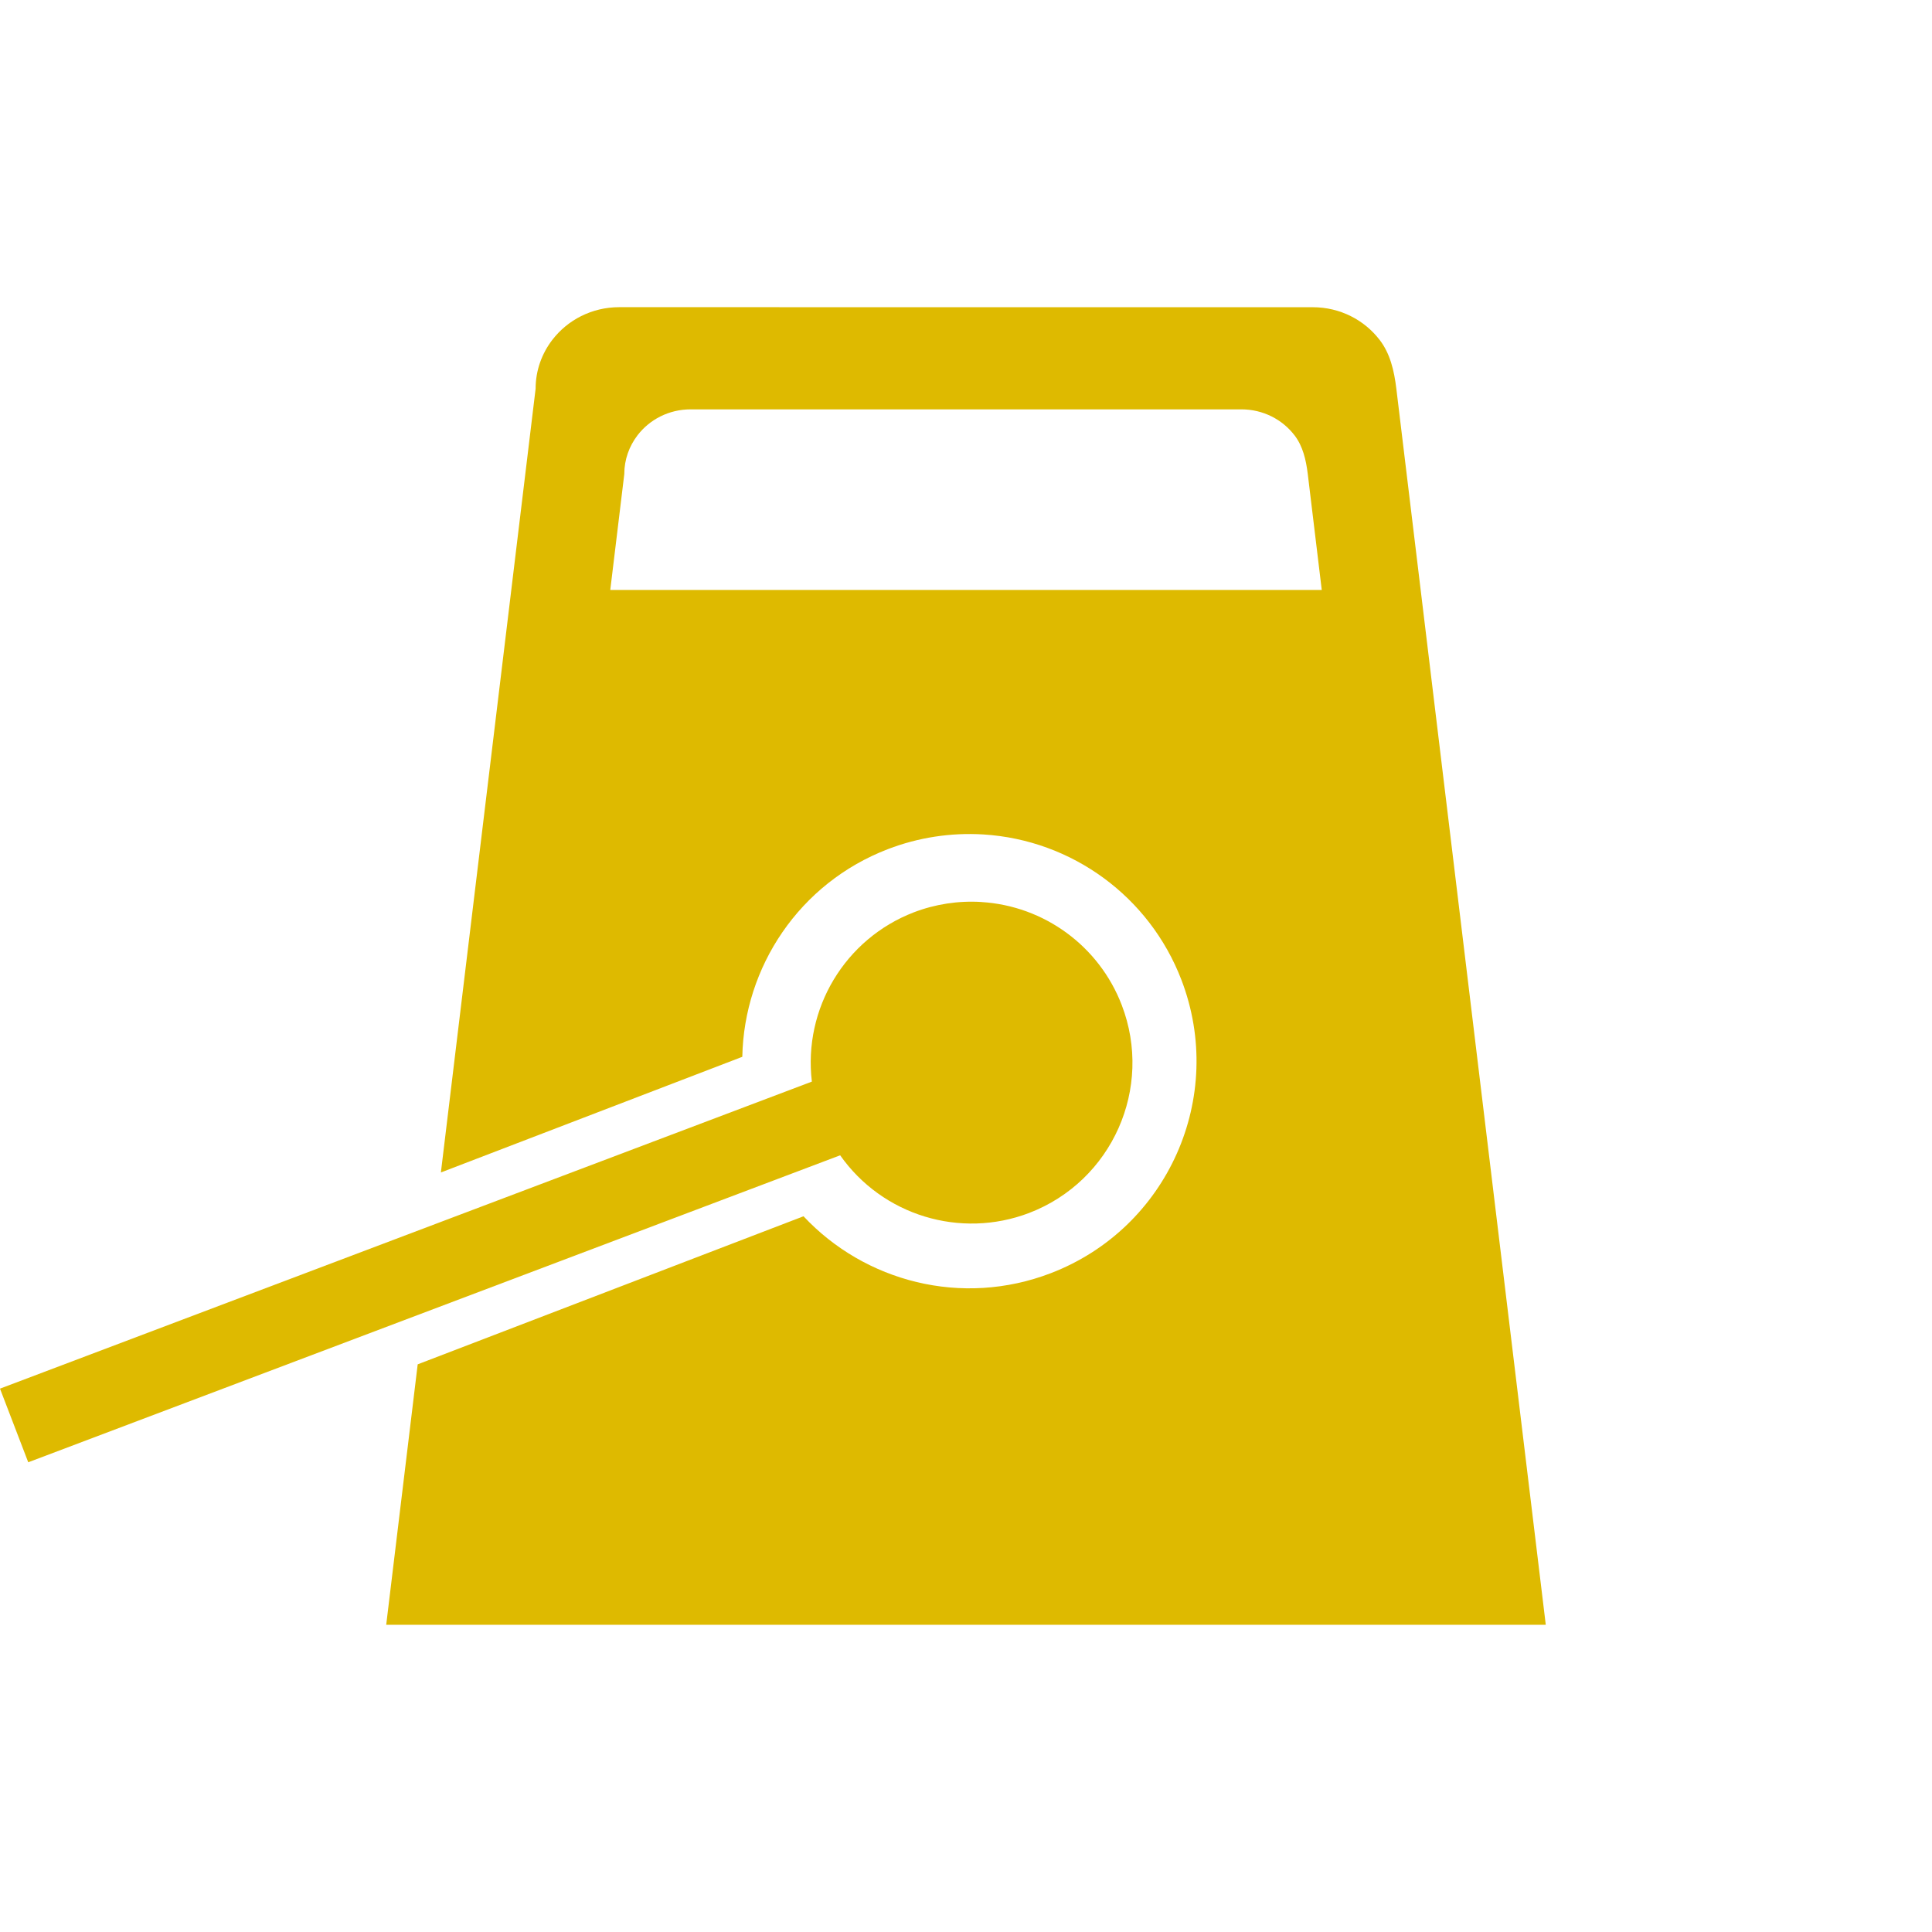
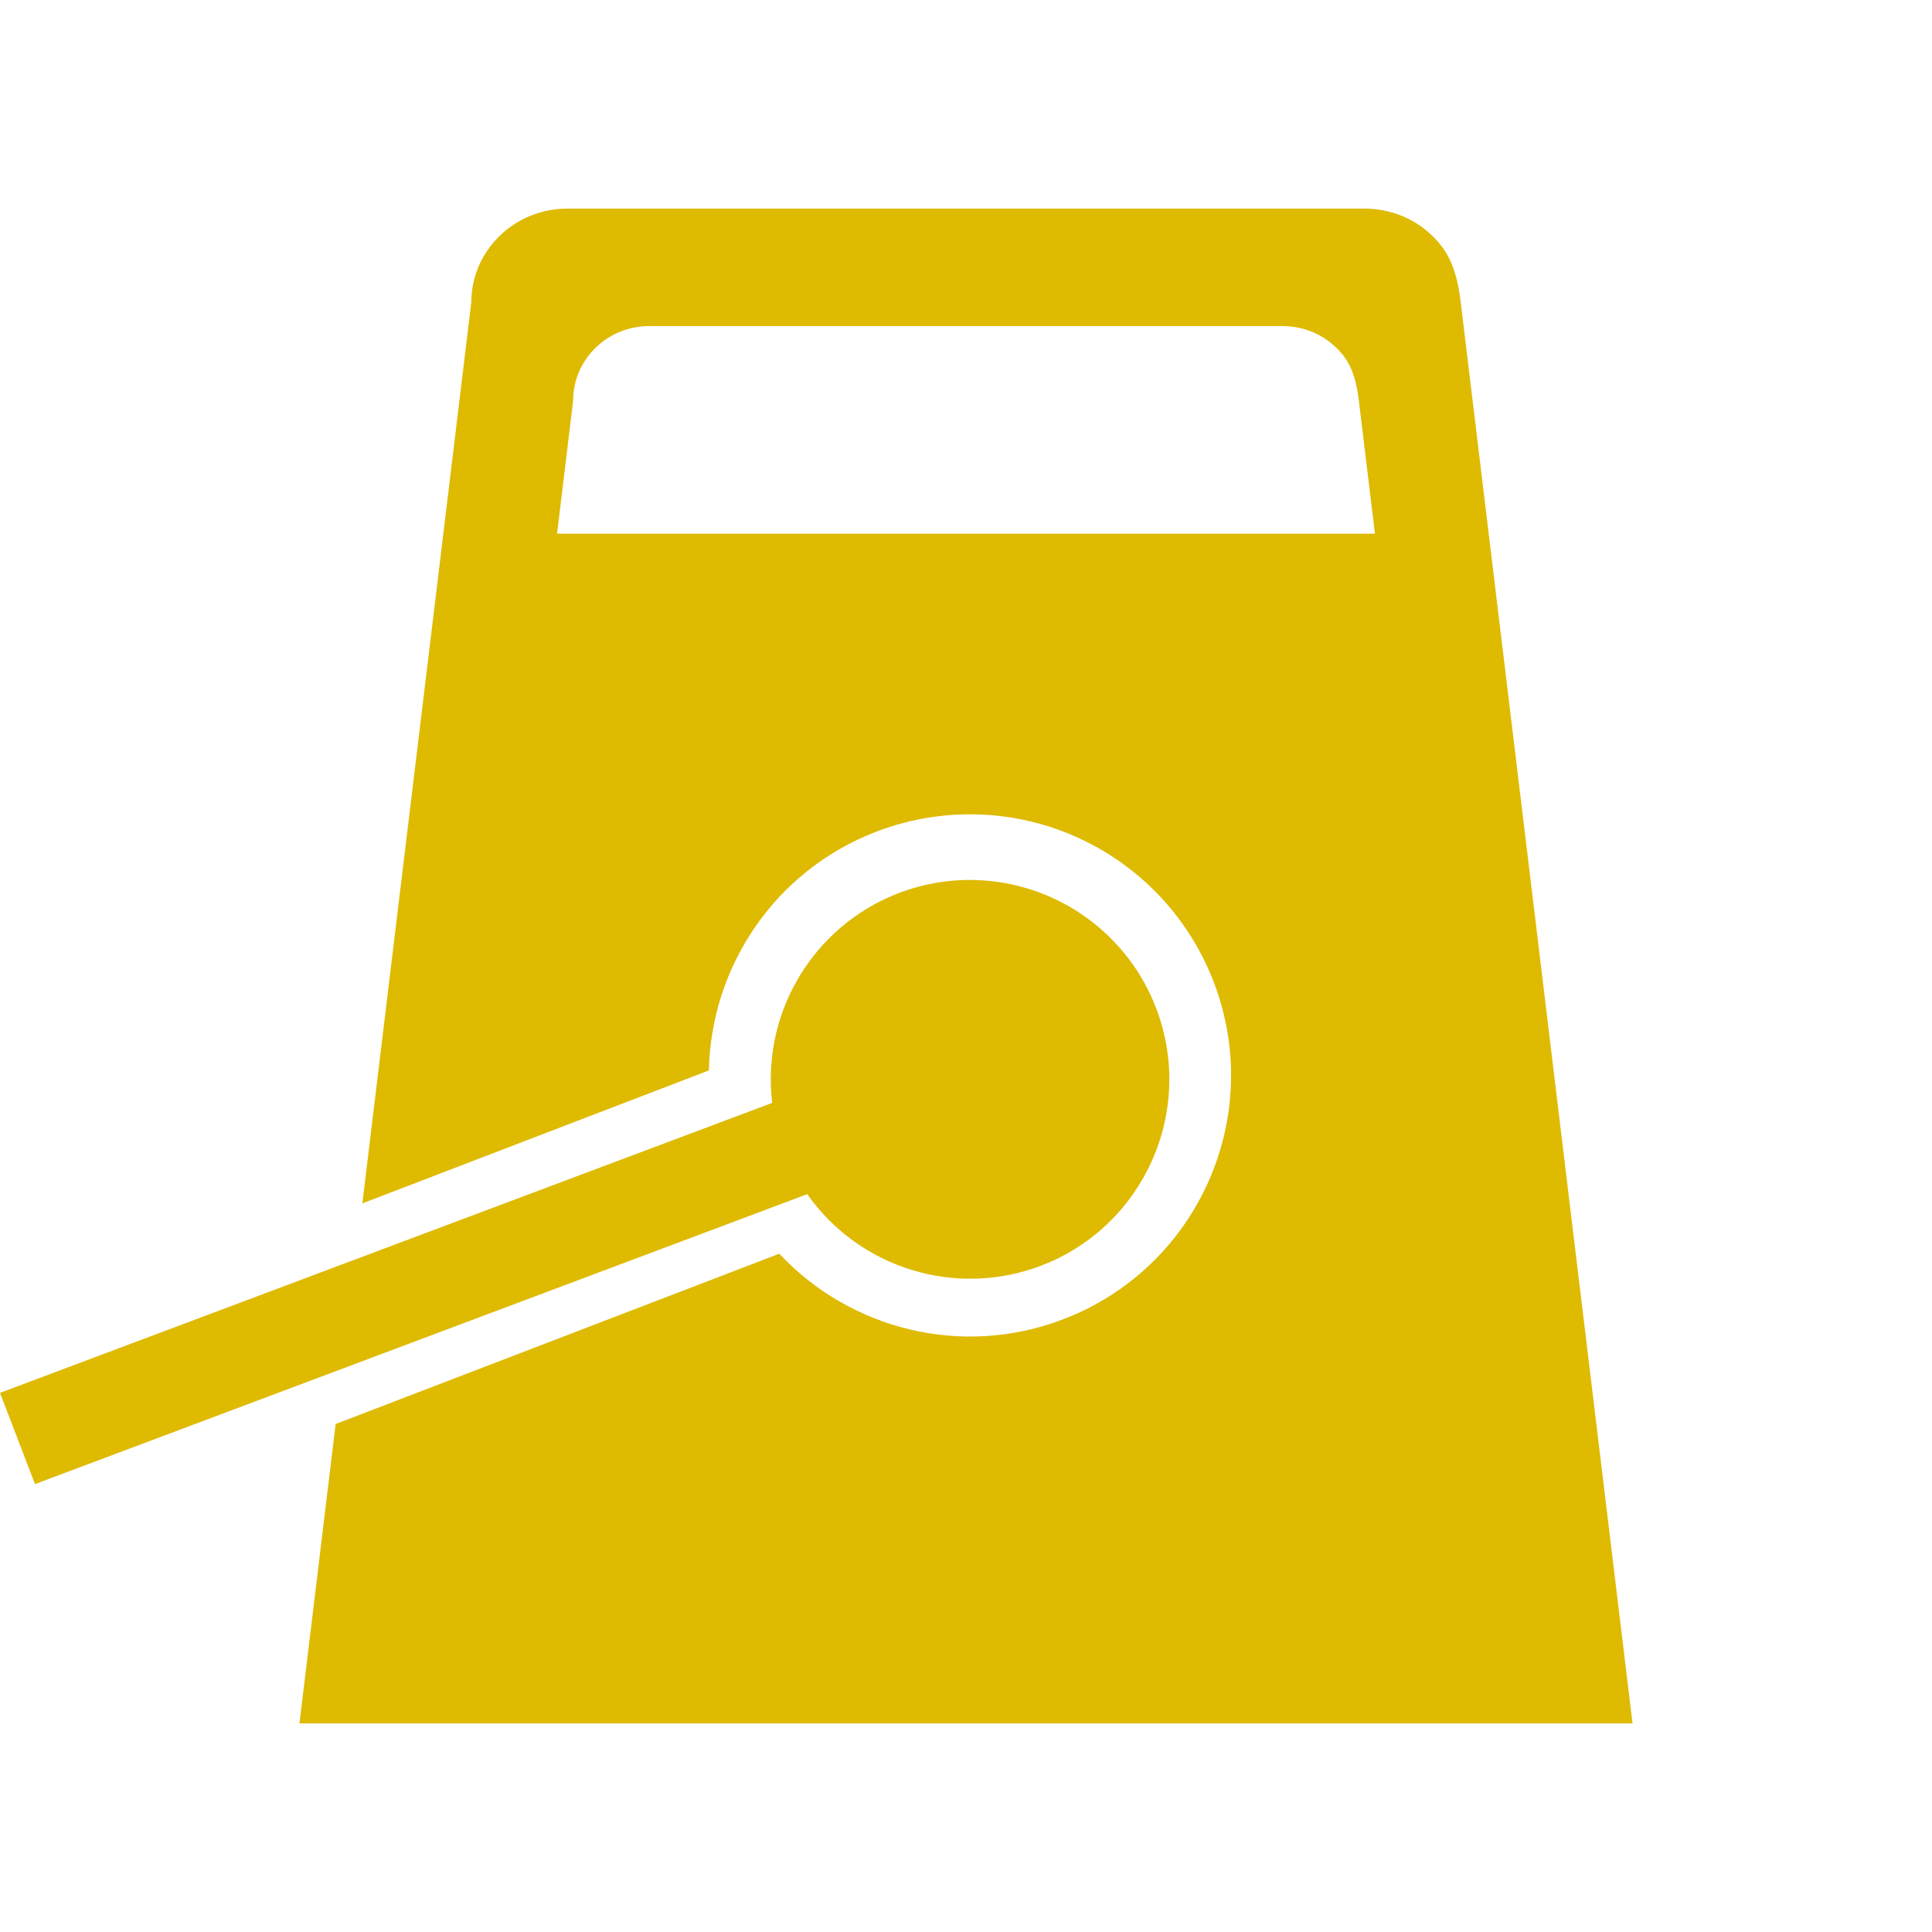
<svg xmlns="http://www.w3.org/2000/svg" width="250" height="250" viewBox="0 0 66.146 66.146" version="1.1" id="svg1">
  <defs id="defs1" />
  <g id="layer1">
    <g id="g1" transform="matrix(1.314613,0,0,1.314613,-3.164712,-10.95205)">
-       <path id="rect2" style="fill:#deba00;fill-opacity:1;stroke-width:0.184;stroke-linecap:round;stroke-dasharray:0, 1.54" d="m 18.535,16.331 c -0.715,0 -1.346,0.334 -1.743,0.851 h -0.003 l -4.07e-4,0.004 c -0.27,0.354 -0.432,0.792 -0.432,1.268 l -2.467,20.412 7.85,-3.012 c 0.046,-2.335 1.478,-4.52 3.793,-5.409 0.792,-0.304 1.639,-0.434 2.486,-0.382 2.311,0.144 4.326,1.623 5.156,3.785 1.171,3.05 -0.353,6.472 -3.403,7.642 -2.315,0.888 -4.841,0.222 -6.438,-1.483 l -10.048,3.856 -0.82,6.783 h 30.199 L 38.773,18.455 c -0.057,-0.473 -0.162,-0.915 -0.432,-1.268 l -4.06e-4,-0.004 h -0.003 c -0.397,-0.517 -1.027,-0.851 -1.743,-0.851 z m 1.86,2.661 h 14.341 c 0.568,0 1.069,0.265 1.384,0.675 h 0.003 l 4.07e-4,0.004 c 0.214,0.281 0.297,0.631 0.343,1.007 l 0.364,3.017 H 18.301 l 0.365,-3.017 c 0,-0.379 0.128,-0.726 0.342,-1.007 l 7.51e-4,-0.004 h 0.002 c 0.315,-0.41 0.816,-0.675 1.384,-0.675 z" />
-       <path id="path1" style="fill:#deba00;fill-opacity:1;stroke-width:0.779;stroke-linecap:round" d="m 27.966,31.822 c -0.6,-0.037 -1.201,0.055 -1.762,0.27 -1.788,0.69 -2.88,2.505 -2.653,4.408 L 2.407,44.496 3.143,46.414 24.288,38.419 c 1.104,1.567 3.13,2.185 4.921,1.502 2.162,-0.829 3.242,-3.254 2.412,-5.416 -0.588,-1.532 -2.016,-2.581 -3.655,-2.682 z" />
+       <path id="rect2" style="fill:#deba00;fill-opacity:1;stroke-width:0.211;stroke-linecap:round;stroke-dasharray:0, 1.77" d="m 17.184,13.764 c -0.822,0 -1.548,0.384 -2.003,0.978 h -0.003 l -4.68e-4,0.005 c -0.31,0.407 -0.496,0.91 -0.496,1.458 l -2.837,23.466 9.025,-3.463 c 0.053,-2.685 1.699,-5.197 4.361,-6.218 0.91,-0.349 1.885,-0.499 2.858,-0.439 2.657,0.165 4.974,1.865 5.927,4.351 1.346,3.506 -0.406,7.44 -3.912,8.785 -2.661,1.021 -5.566,0.255 -7.401,-1.705 L 11.149,45.417 10.206,53.214 H 44.924 L 40.45,16.205 c -0.066,-0.544 -0.186,-1.051 -0.496,-1.458 l -4.67e-4,-0.005 h -0.003 C 39.494,14.148 38.769,13.764 37.947,13.764 Z m 2.138,3.059 h 16.486 c 0.653,0 1.229,0.305 1.591,0.777 h 0.003 l 4.68e-4,0.004 c 0.246,0.323 0.342,0.725 0.394,1.158 l 0.419,3.468 H 16.915 l 0.419,-3.469 c 0,-0.435 0.147,-0.835 0.393,-1.158 l 8.63e-4,-0.004 h 0.002 c 0.362,-0.472 0.938,-0.777 1.591,-0.777 z" />
+       <path id="path1" style="fill:#deba00;fill-opacity:1;stroke-width:0.966;stroke-linecap:round" d="m 27.988,31.258 c -0.743,-0.046 -1.488,0.068 -2.183,0.335 -2.215,0.855 -3.568,3.103 -3.287,5.461 l -20.111,7.552 0.912,2.376 20.111,-7.551 c 1.368,1.941 3.878,2.707 6.096,1.861 2.678,-1.028 4.016,-4.032 2.989,-6.71 -0.729,-1.899 -2.498,-3.197 -4.528,-3.323 z" />
    </g>
  </g>
</svg>
